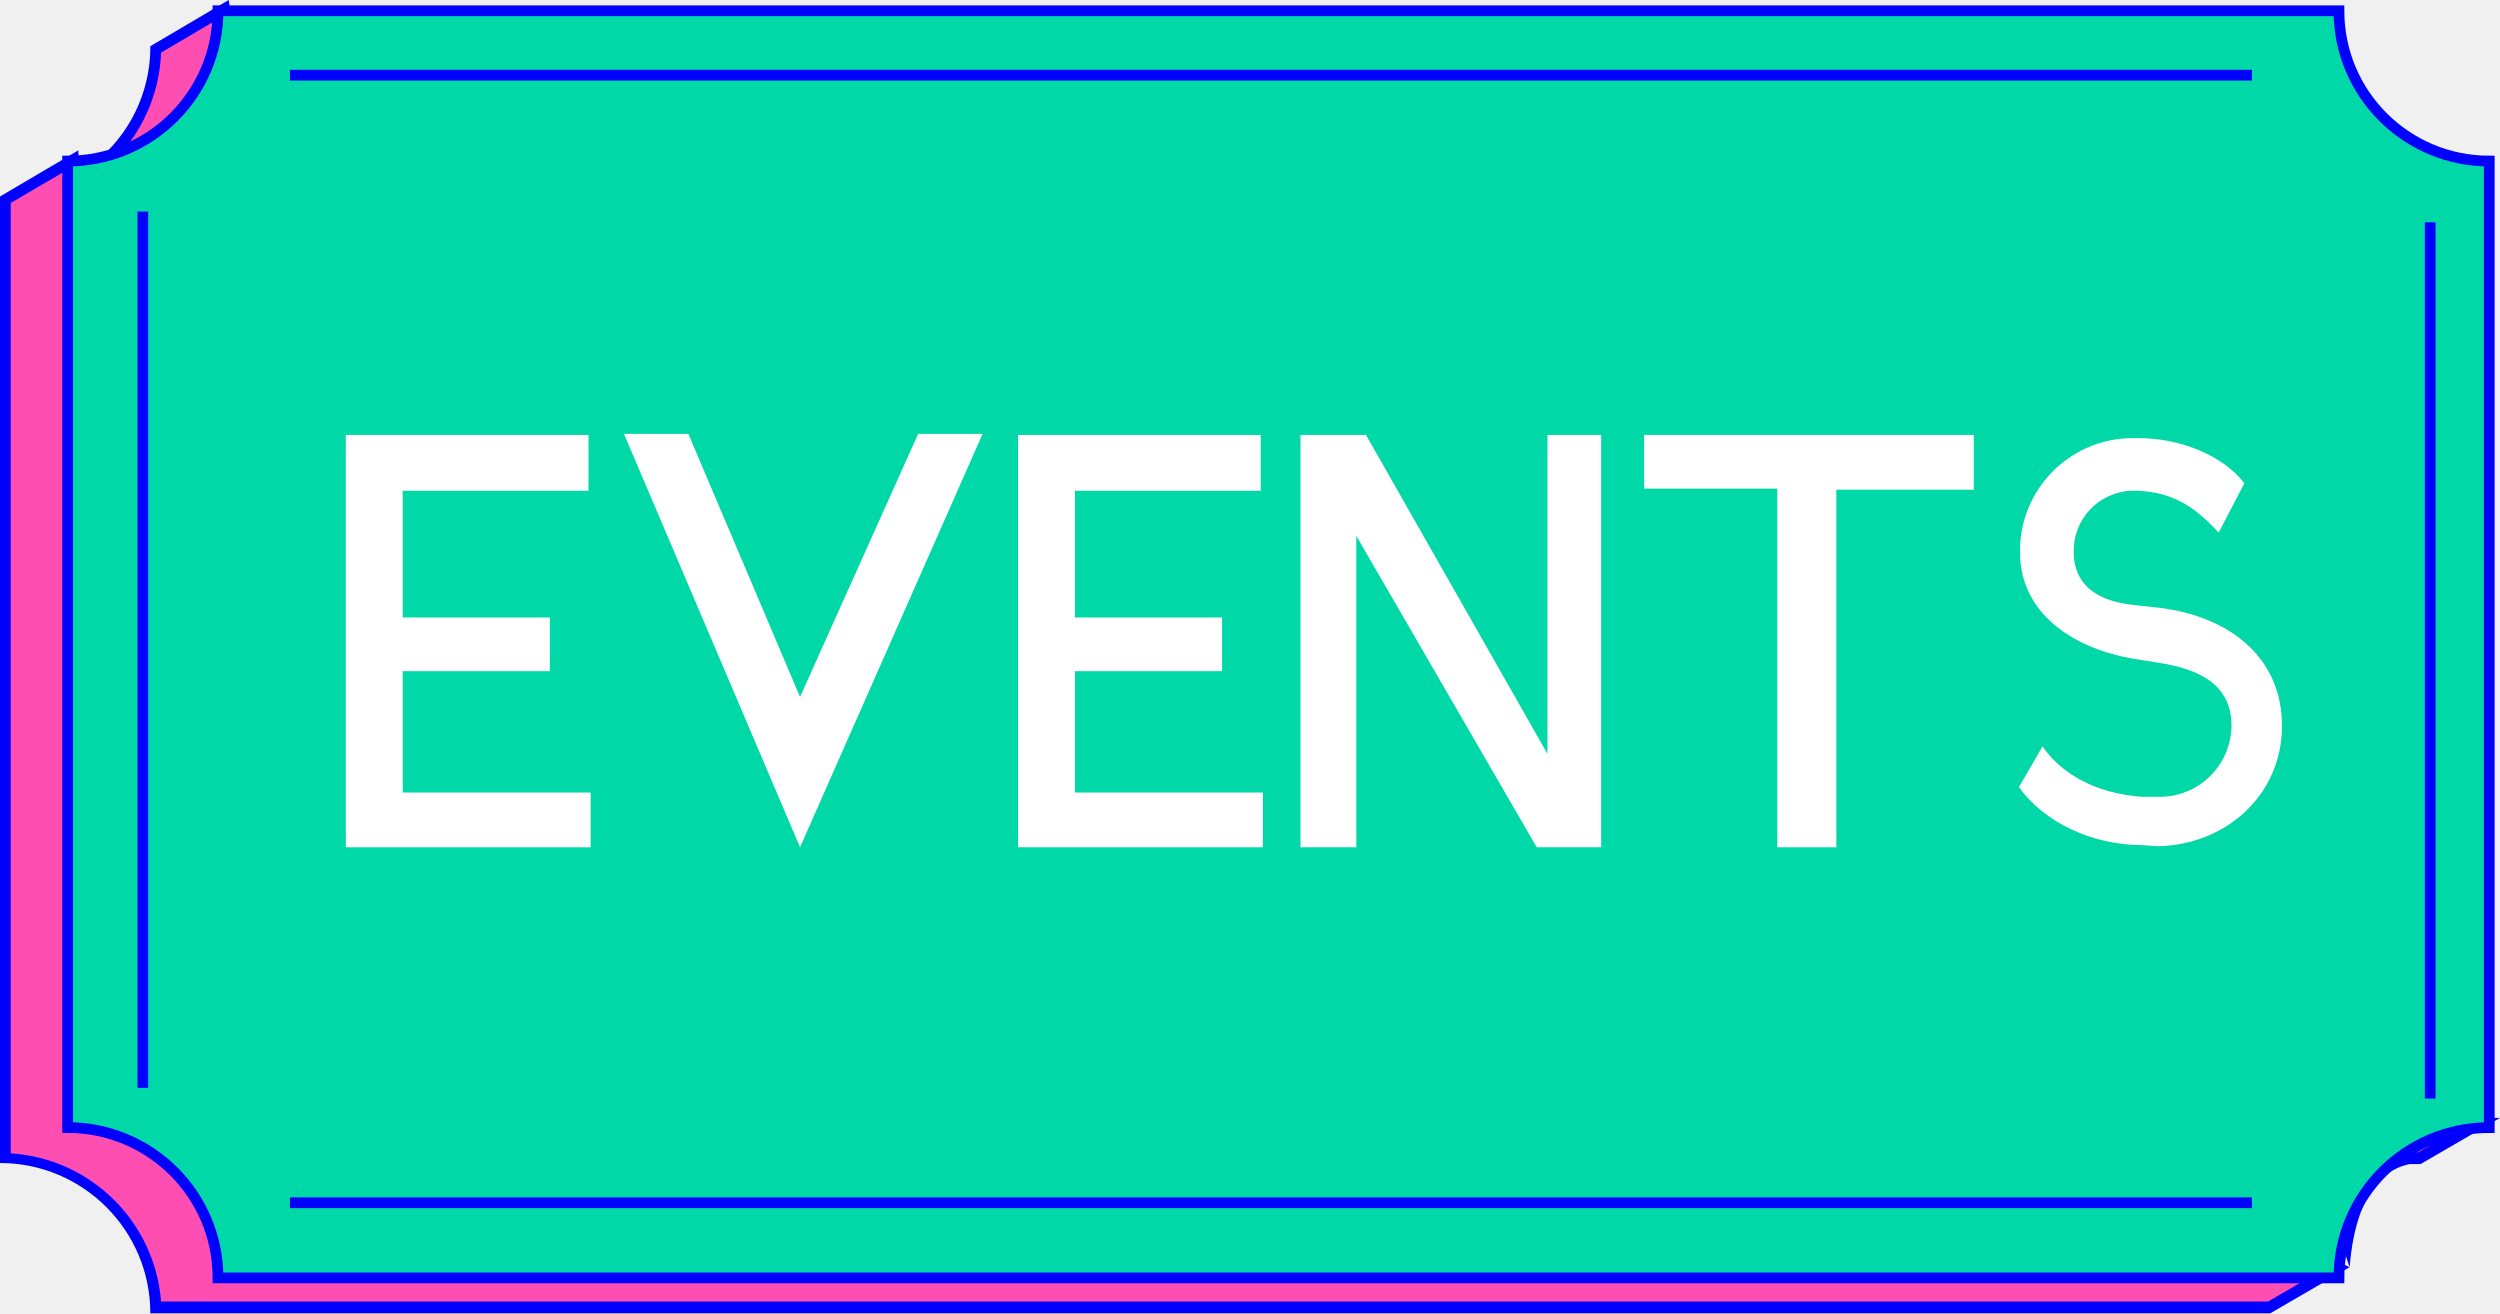
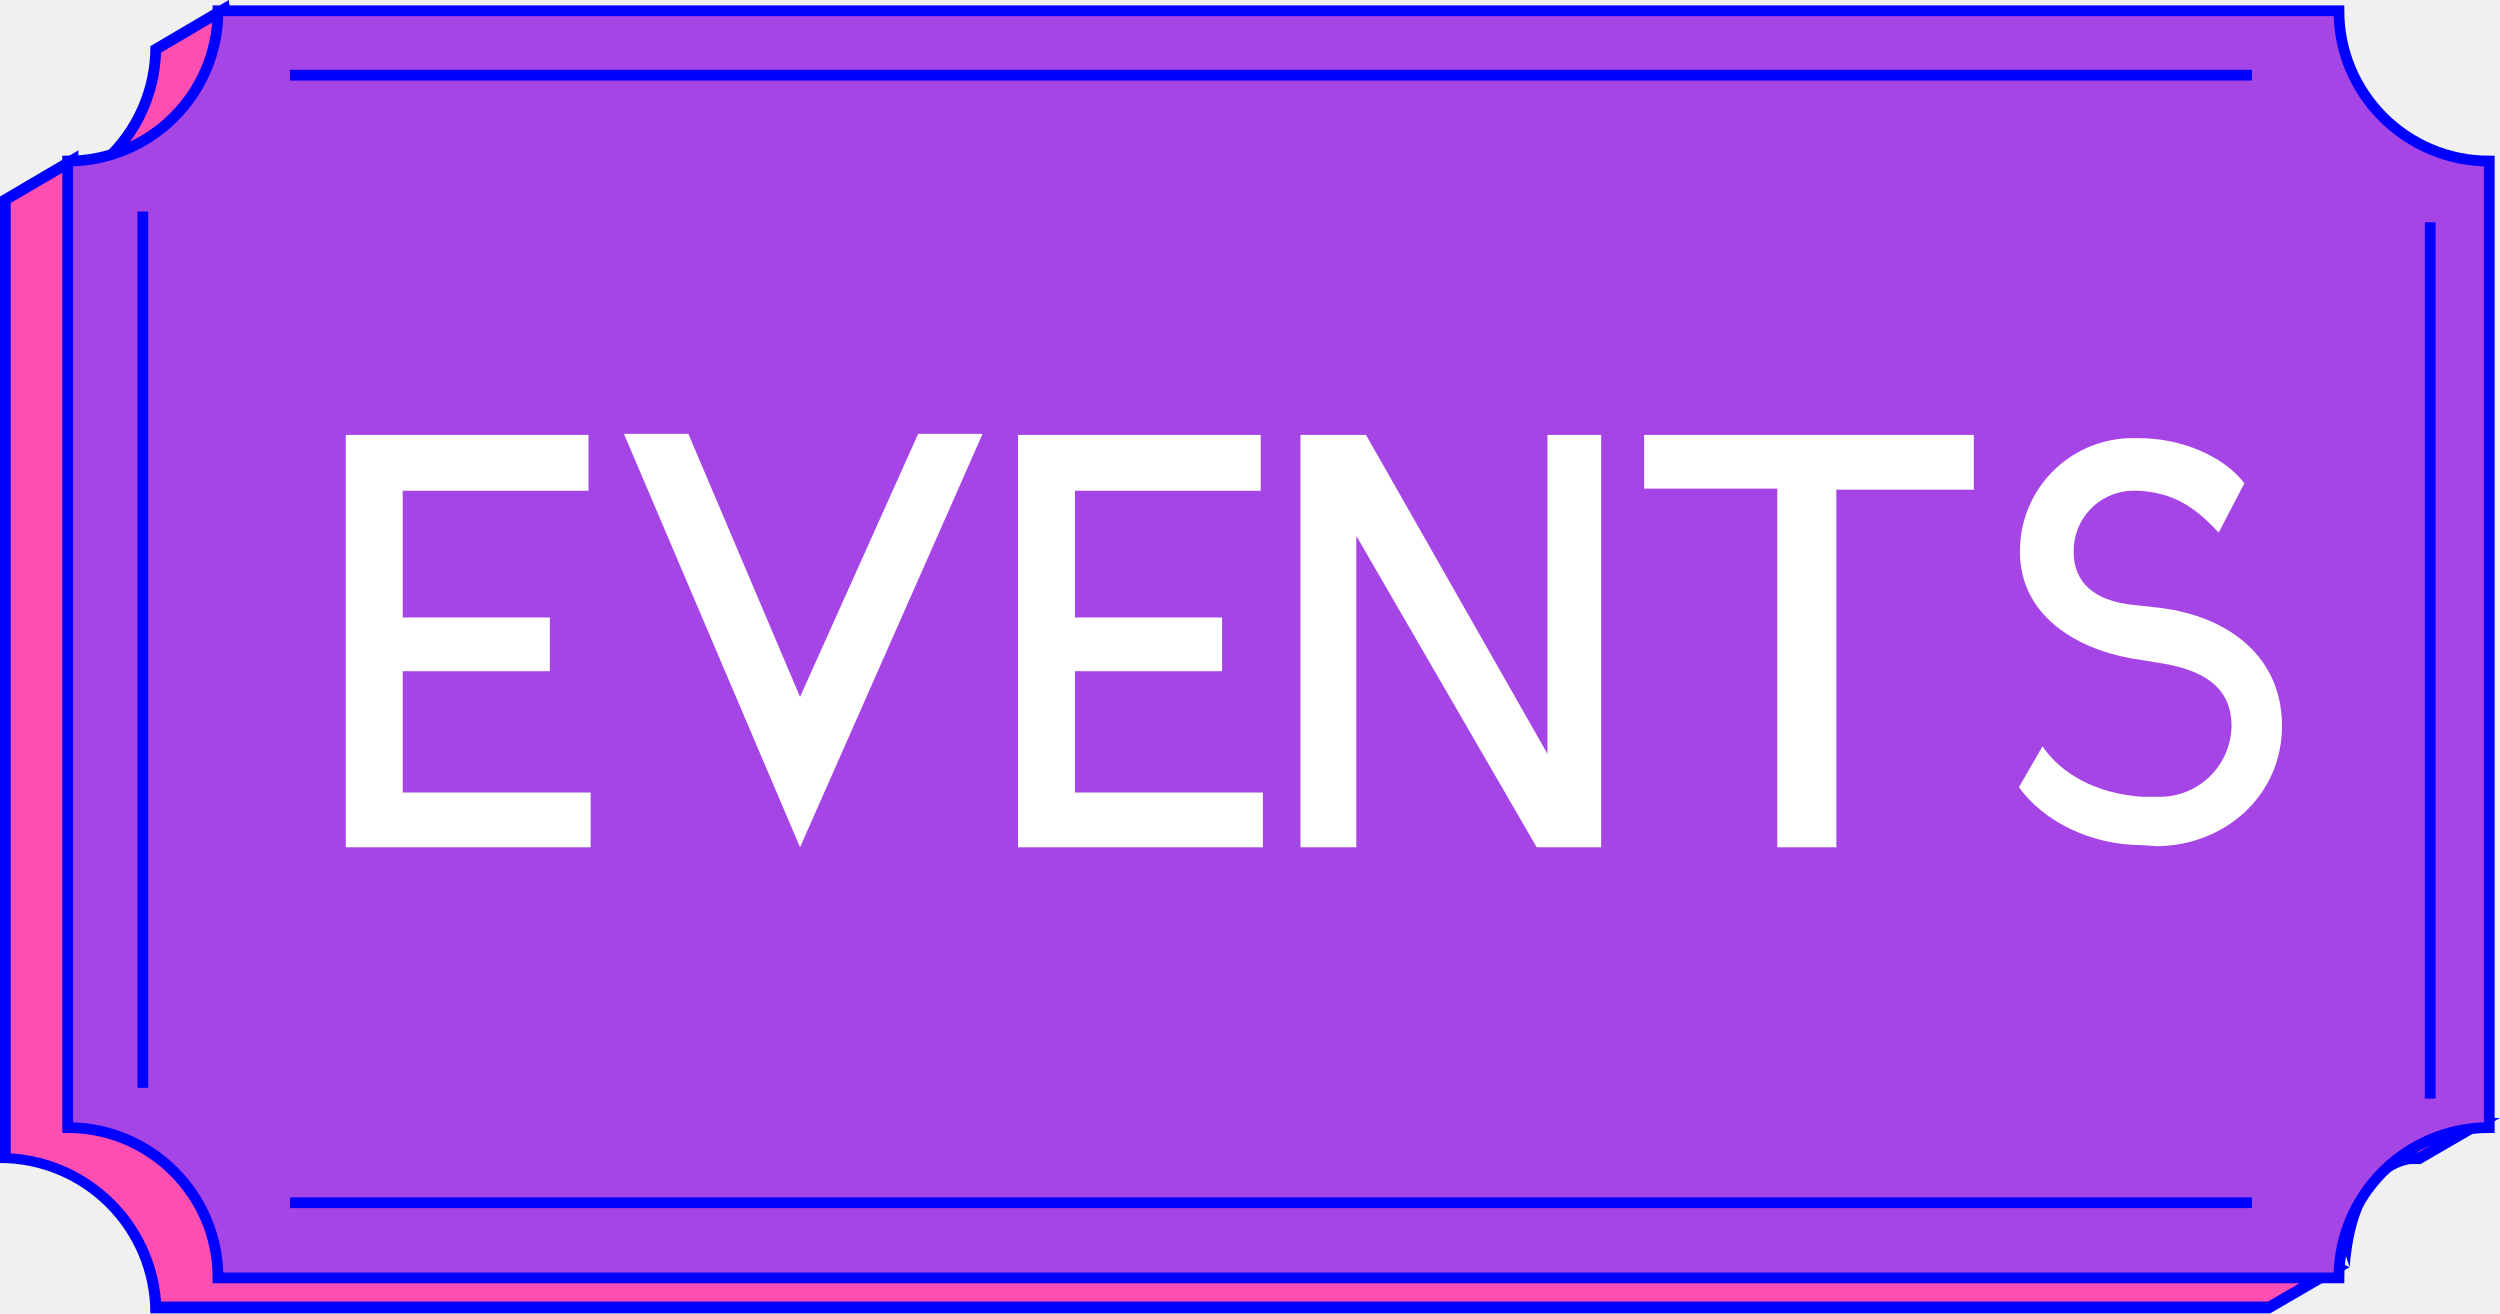
<svg xmlns="http://www.w3.org/2000/svg" viewBox="0 0 232.8 122.3">
  <defs>
-     <style>.cls-1{fill:#ff4eb2;}.cls-2{fill:blue;}.cls-3{fill:#00d8a7;}.cls-3,.cls-4{stroke:blue;stroke-miterlimit:10;}.cls-4{fill:none;}.cls-5{fill:#fff;}</style>
+     <style>.cls-1{fill:#ff4eb2;}.cls-2{fill:blue;}.cls-3{fill:#a645e5;}.cls-3,.cls-4{stroke:blue;stroke-miterlimit:10;}.cls-4{fill:none;}.cls-5{fill:#fff;}</style>
  </defs>
  <g id="Layer_2" data-name="Layer 2">
    <g id="Layer_1-2" data-name="Layer 1">
      <path class="cls-1" d="M14.5,121.8a14.6,14.6,0,0,0-14-14V18.6l6.3-3.7v2.2l.8-.4A14.5,14.5,0,0,0,14.5,4.6L20.9.8l.6,4H211a14.4,14.4,0,0,0,13.9,14v85.7H231l-5.7,3.3h-1c-1.8.3-4.7,1.8-5.7,7.8l-1.7-5.1-.6.5a13.2,13.2,0,0,0-3.4,4l-.3.5,5.1,2.4-6.4,3.8Z" />
      <path class="cls-2" d="M20.6,1.6,21,4.5v.8H210.5a15,15,0,0,0,13.9,14V105h4.7l-3.9,2.3h-1c-1.7.3-4.4,1.6-5.7,6.4l-.9-2.6-.5-1.4-1.1.9a13.1,13.1,0,0,0-3.5,4.2l-.6.9,1,.5,3.8,1.8-5.5,3.2H15A15,15,0,0,0,1,107.4V18.9l5.3-3.1V18l1.6-.9A15,15,0,0,0,15,4.9l5.6-3.3M21.3,0,14,4.3A13.8,13.8,0,0,1,7.3,16.2V14L0,18.3v90a14,14,0,0,1,14,14H211.4l7.4-4.3-5.5-2.6a14,14,0,0,1,3.3-3.9l2.2,6.5c.6-7.7,3.9-9.3,5.6-9.6h1l7.4-4.3h-7.4V18.3a14,14,0,0,1-14-14H21.9L21.3,0Z" />
      <path class="cls-3" d="M231.8,105V15a14,14,0,0,1-14-14H20.3a14,14,0,0,1-14,14v90a14,14,0,0,1,14,14H217.8A14,14,0,0,1,231.8,105Z" />
      <line class="cls-4" x1="27" y1="7" x2="209.7" y2="7" />
      <line class="cls-4" x1="27" y1="112" x2="209.7" y2="112" />
      <line class="cls-4" x1="13.3" y1="101.3" x2="13.3" y2="19.7" />
      <line class="cls-4" x1="226.3" y1="102.3" x2="226.3" y2="20.7" />
      <path class="cls-5" d="M55,73.8v5.1H32.2V40.5H54.8v5.2H37.5V57.5H51.2v5H37.5V73.8Z" />
      <path class="cls-5" d="M74.5,64.9l11-24.5h6l-17,38.5L58.1,40.4h6Z" />
      <path class="cls-5" d="M117.6,73.8v5.1H94.8V40.5h22.6v5.2H100.1V57.5h13.7v5H100.1V73.8Z" />
      <path class="cls-5" d="M149.1,40.5V78.9h-6l-16.8-29v29h-5.2V40.5h6.1l16.9,29.7V40.5Z" />
      <path class="cls-5" d="M183.8,40.5v5.1H171V78.9h-5.5V45.5H153.1v-5Z" />
      <path class="cls-5" d="M199.5,78.7c-4.8,0-9.2-2.2-11.5-5.4h0l2.2-3.8c1.7,2.5,4.9,4.4,9.3,4.7h1.4a6.7,6.7,0,0,0,6.9-6.6c0-3.8-2.9-5.3-6.9-5.9l-2.5-.4c-5.4-1-10.3-4.2-10.3-9.9a10.5,10.5,0,0,1,10.3-10.6h.8c3.8,0,7.8,1.6,9.8,4.2l-2.4,4.6c-2.2-2.4-4.2-3.7-7.4-3.9h-.8a5.6,5.6,0,0,0-5.3,5.7c0,2.9,2,4.5,5.3,4.9l2.7.3c6.5.8,11.4,4.6,11.4,11s-5.2,11.1-11.6,11.2Z" />
    </g>
  </g>
</svg>
